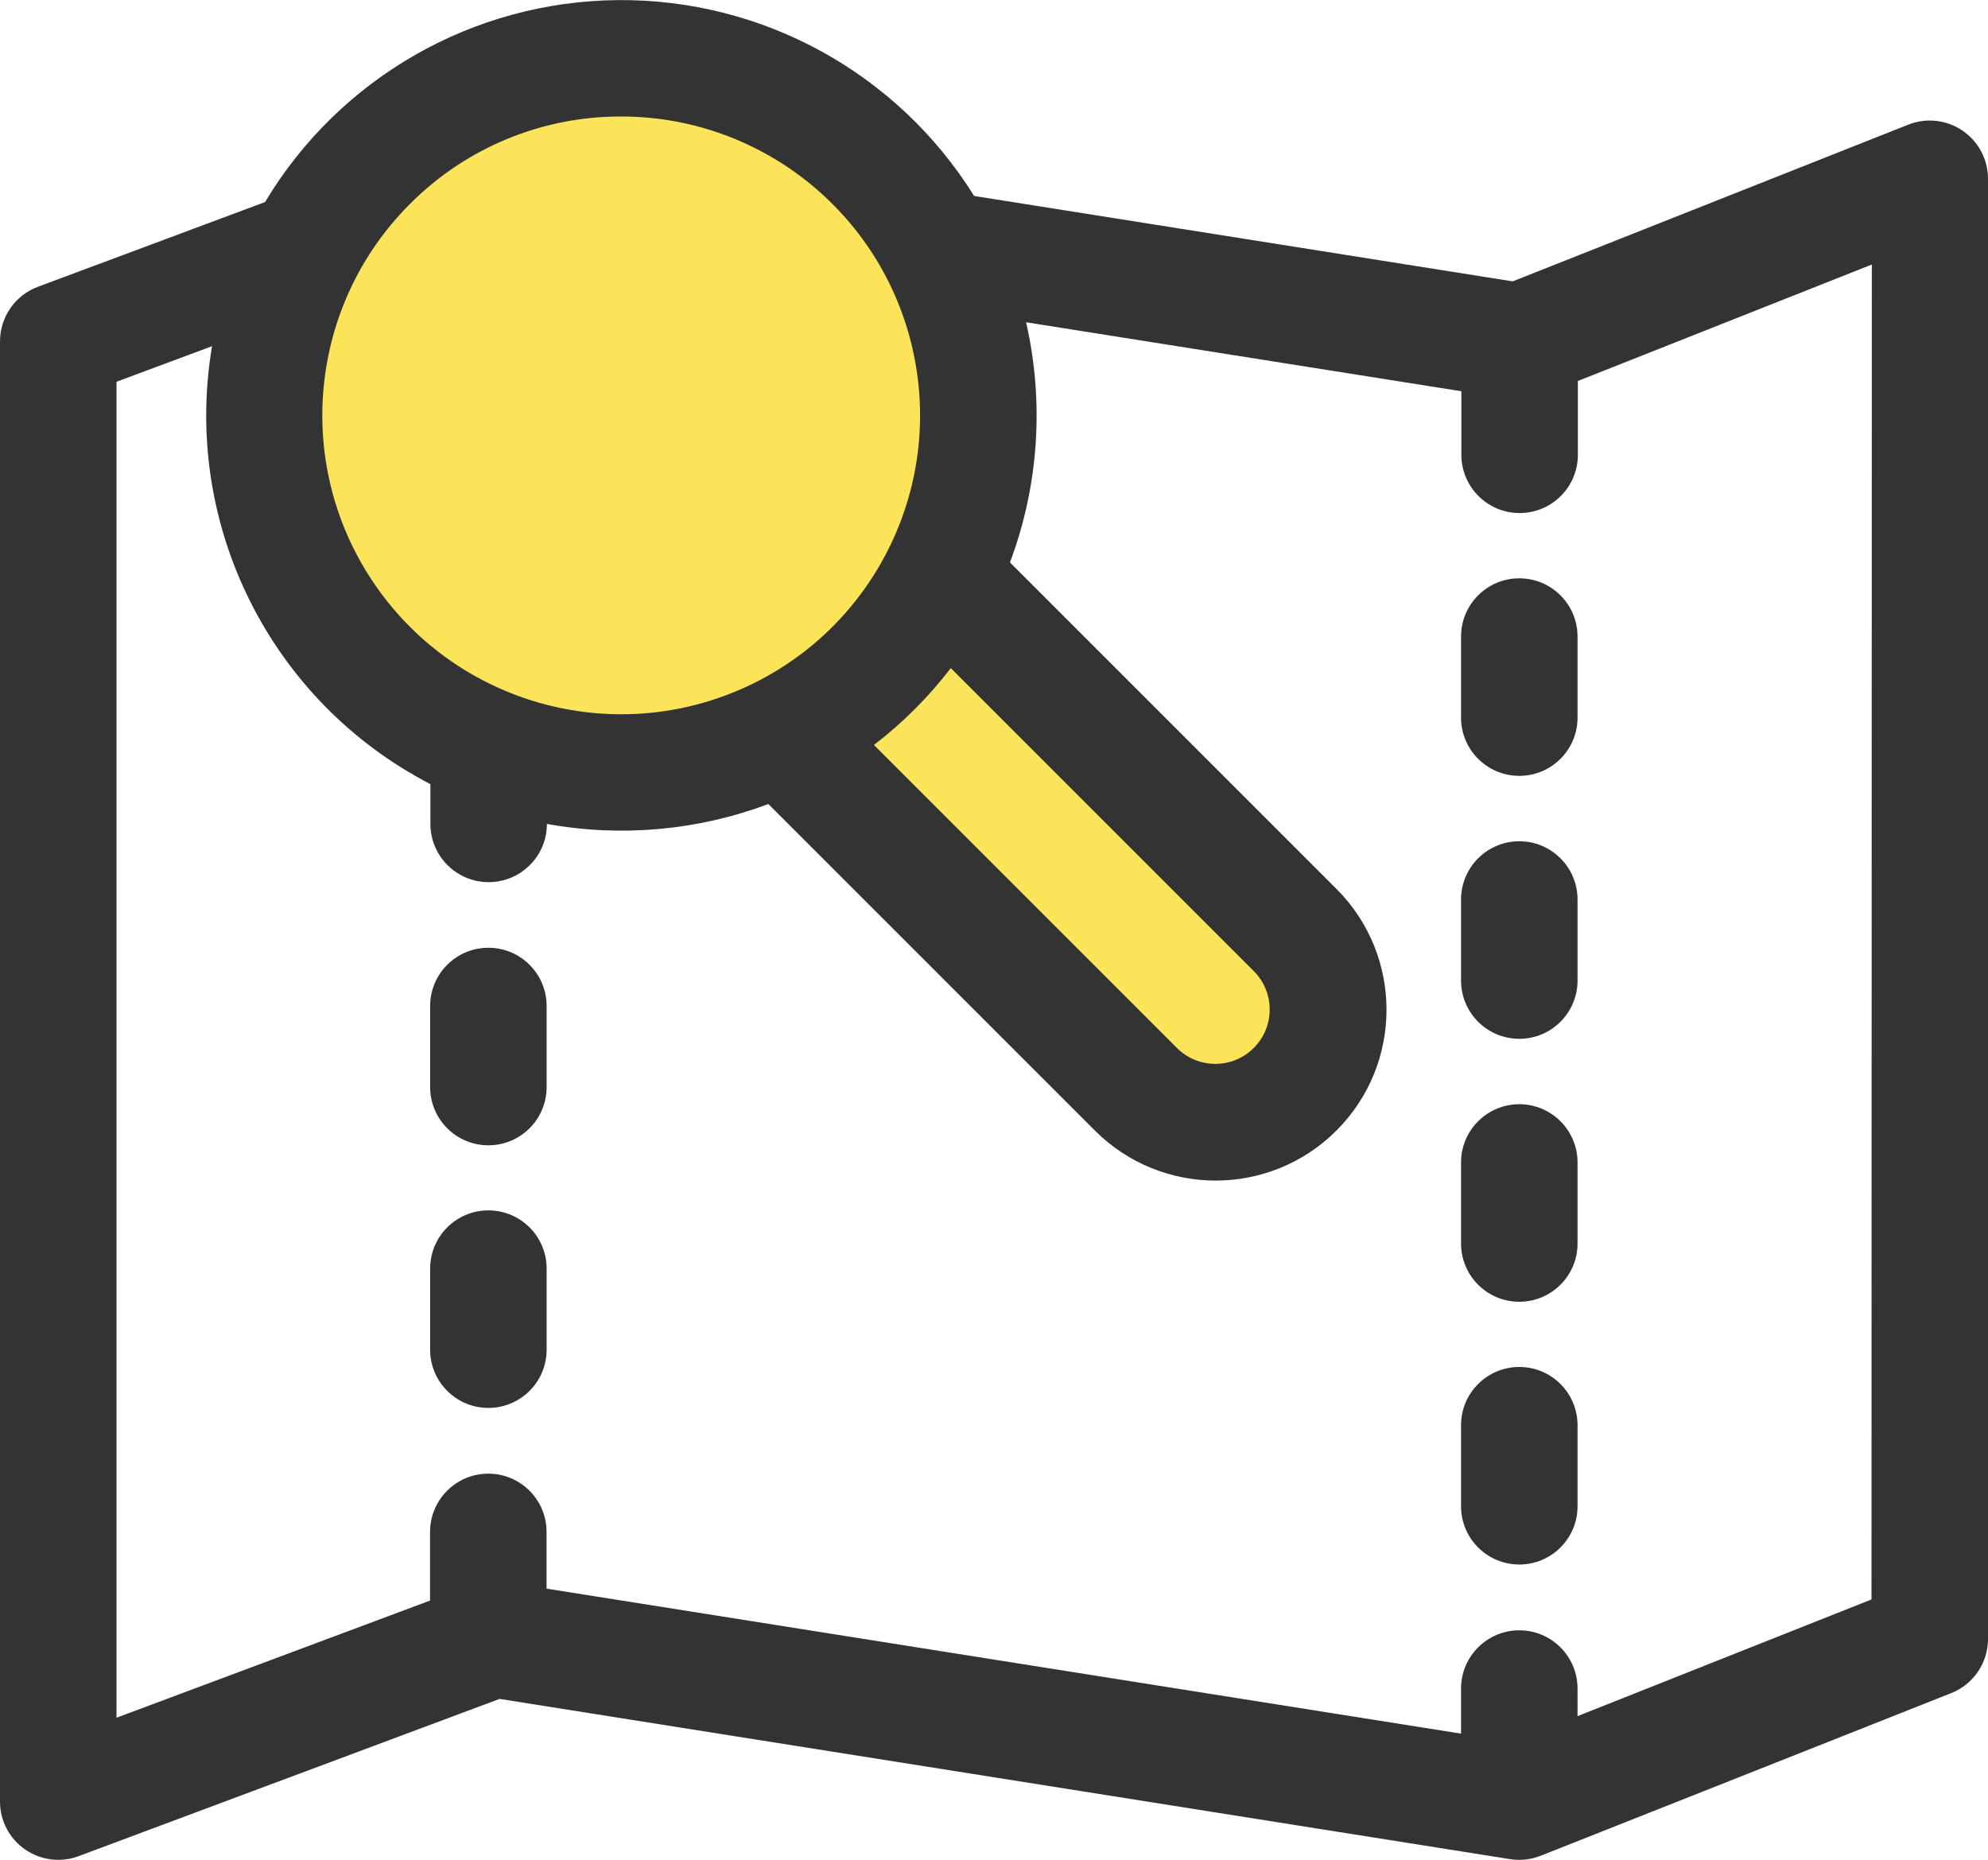
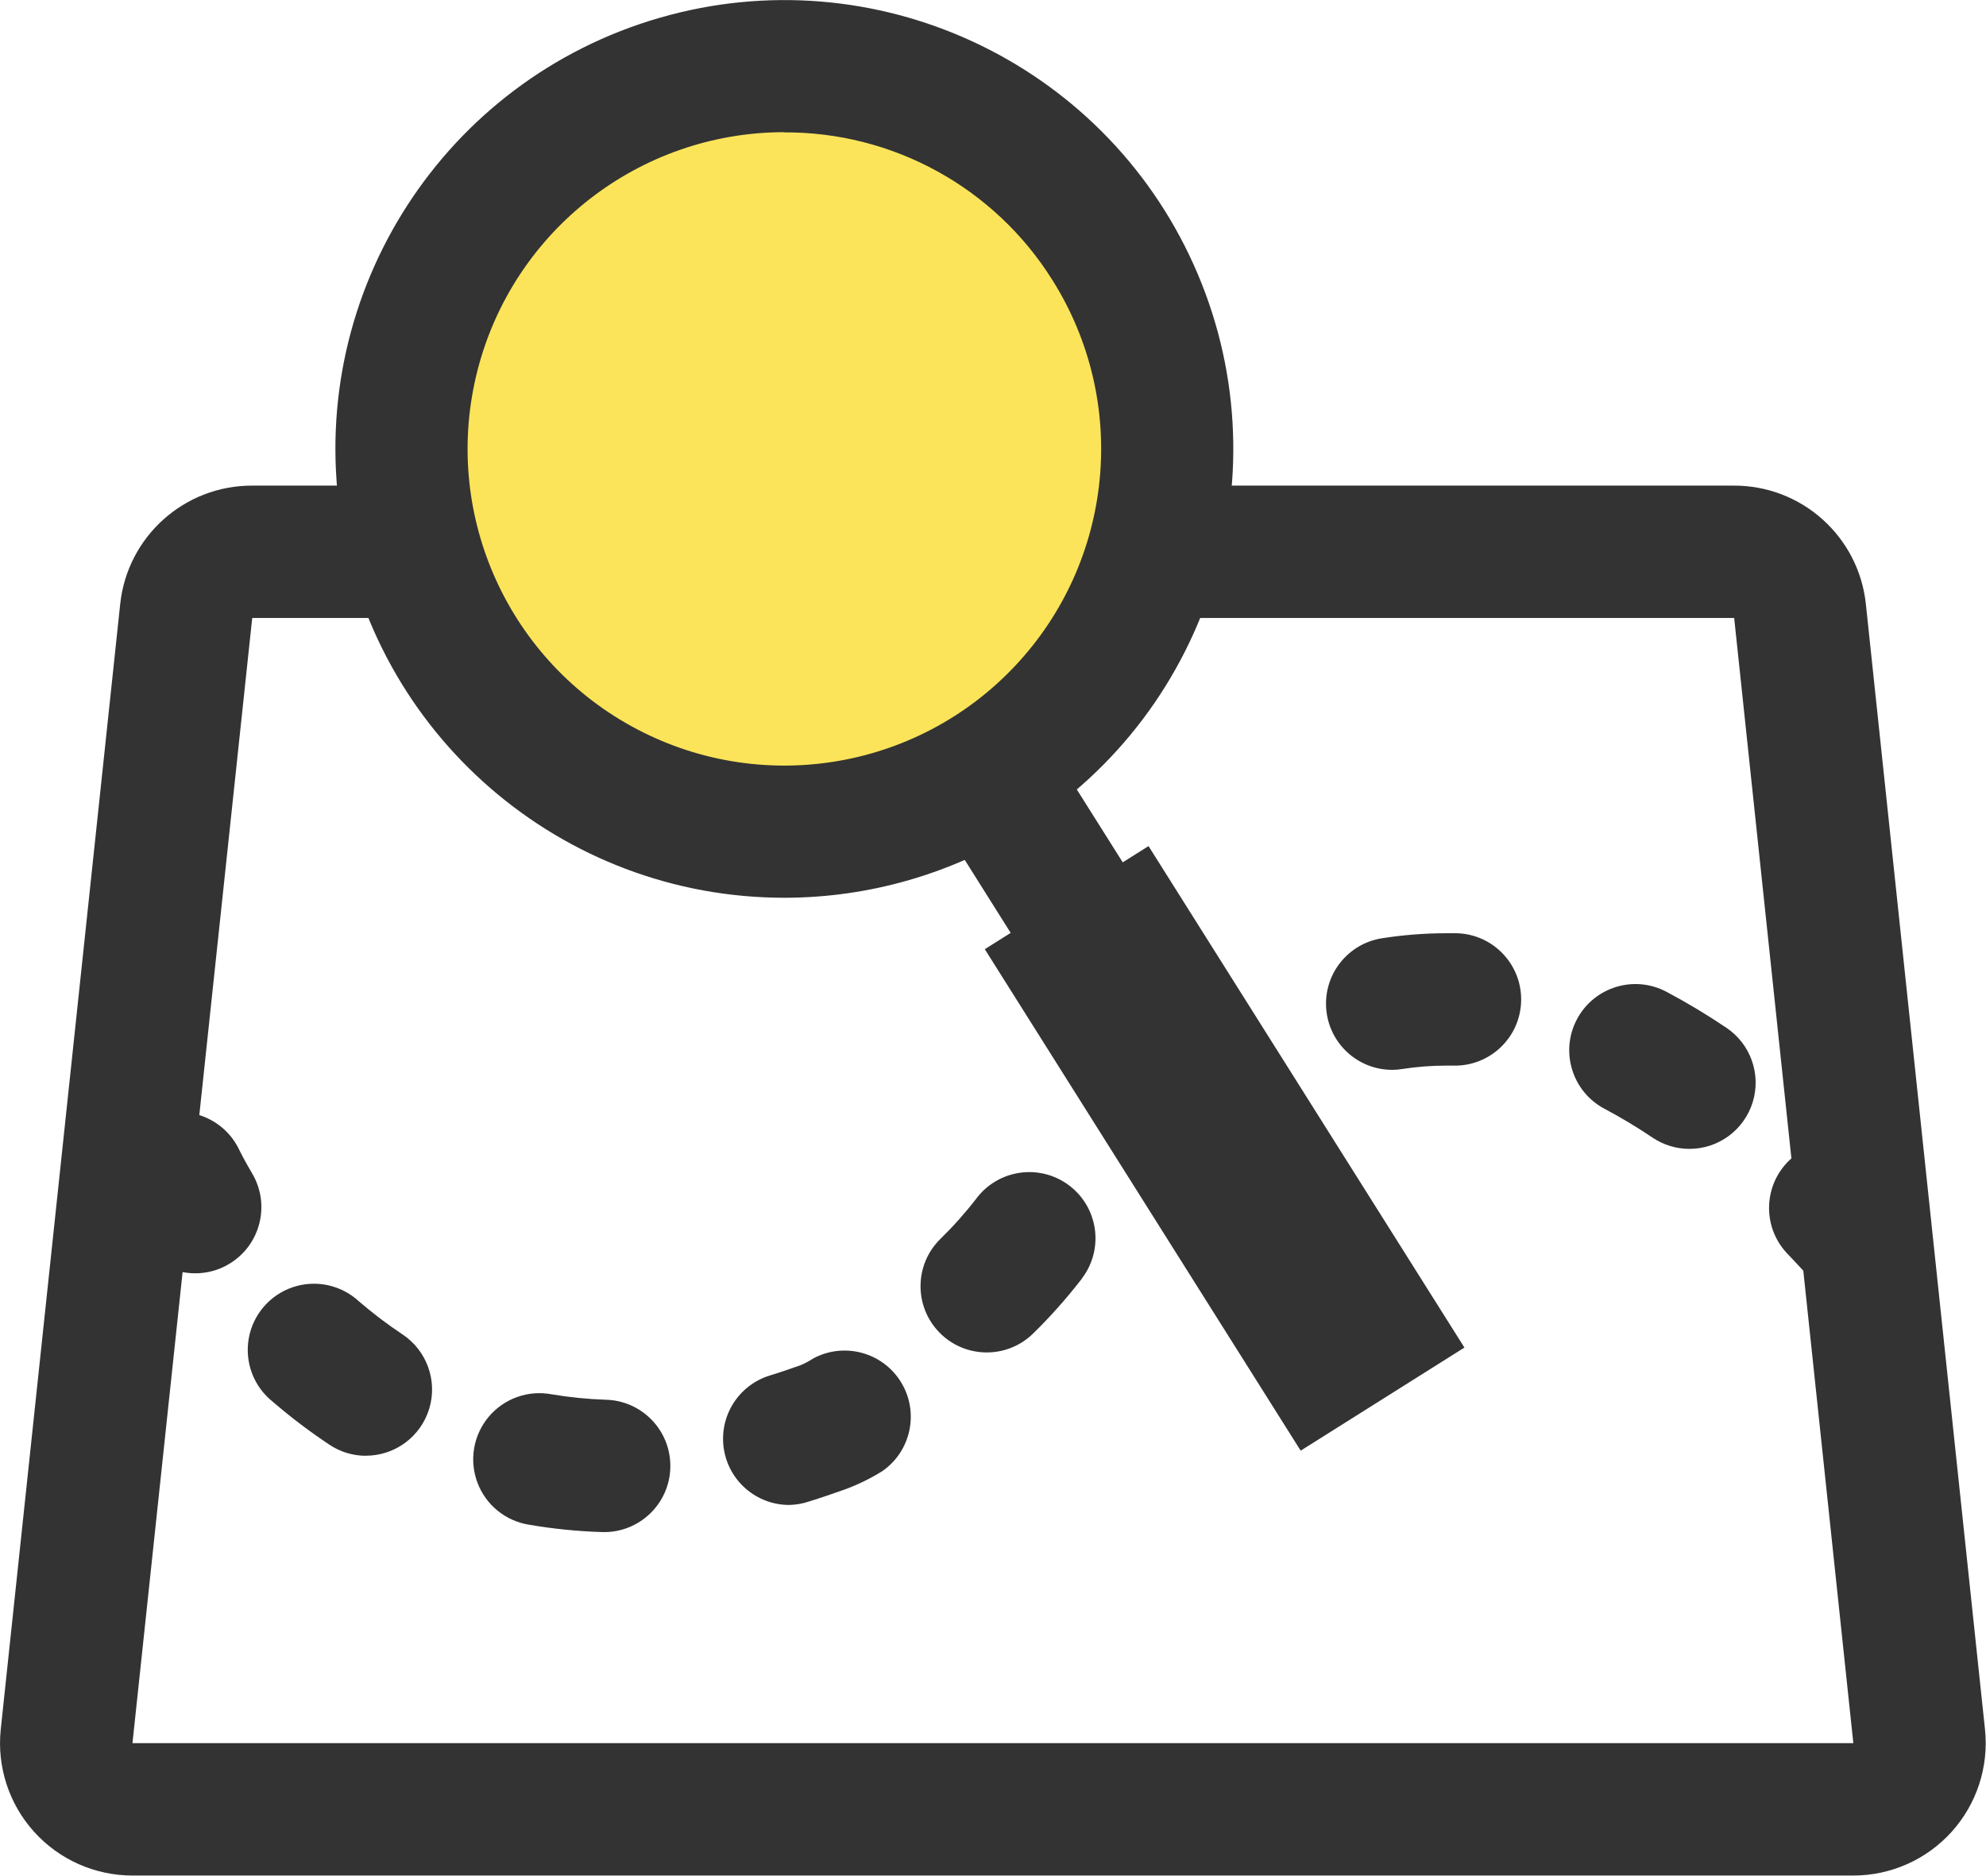
- <svg xmlns="http://www.w3.org/2000/svg" width="30" height="28.066" viewBox="0 0 30 28.066">
-   <g id="bottom_bar_icon1_hover" transform="translate(1404.53 110)">
-     <circle id="Ellipse_63" data-name="Ellipse 63" cx="5" cy="5" r="5" transform="translate(-1400 -109)" fill="#fbe45a" />
-     <path id="Path_480" data-name="Path 480" d="M724.914-43.523l5.537,5.752,1.5-.9.558-1.588-5.752-5.795Z" transform="translate(-2117 -55)" fill="#fbe45a" />
-     <g id="map_1_" data-name="map (1)" transform="translate(-1404.53 -110)">
-       <path id="Path_392" data-name="Path 392" d="M29.615,18.474a.879.879,0,0,0-.818-.09l-5.97,2.365L14.7,19.46A6.269,6.269,0,0,0,4,19.552L.571,20.831A.879.879,0,0,0,0,21.654V43.69a.879.879,0,0,0,1.186.823l6.353-2.373,15.25,2.418a.879.879,0,0,0,.461-.051l6.194-2.454A.879.879,0,0,0,30,41.236V19.2A.879.879,0,0,0,29.615,18.474ZM9.374,18.261a4.51,4.51,0,1,1-3.189,1.321A4.481,4.481,0,0,1,9.374,18.261Zm4.974,8.324,4.572,4.572a.82.82,0,1,1-1.16,1.16l-4.572-4.572a6.295,6.295,0,0,0,1.16-1.16ZM28.242,40.639,23.806,42.4v-.416a.879.879,0,0,0-1.758,0v.68l-13.8-2.188V39.62a.879.879,0,1,0-1.758,0v1.036L1.758,42.424V22.264L3.2,21.727a6.265,6.265,0,0,0,3.295,6.609v.6a.879.879,0,1,0,1.758,0v0a6.3,6.3,0,0,0,3.342-.3l4.927,4.927a2.578,2.578,0,0,0,3.646-3.646l-4.927-4.927a6.309,6.309,0,0,0,.243-3.624l6.569,1.041v.959a.879.879,0,0,0,1.758,0V22.252l4.436-1.757Z" transform="translate(0 -16.503)" fill="#333" />
-       <path id="Path_393" data-name="Path 393" d="M377.172,165.44a.879.879,0,0,0-.879.879v1.223a.879.879,0,1,0,1.758,0v-1.223A.879.879,0,0,0,377.172,165.44Z" transform="translate(-354.245 -156.713)" fill="#333" />
-       <path id="Path_394" data-name="Path 394" d="M377.172,233.161a.879.879,0,0,0-.879.879v1.223a.879.879,0,0,0,1.758,0V234.04A.879.879,0,0,0,377.172,233.161Z" transform="translate(-354.245 -220.466)" fill="#333" />
-       <path id="Path_395" data-name="Path 395" d="M377.172,300.882a.879.879,0,0,0-.879.879v1.223a.879.879,0,0,0,1.758,0v-1.223A.879.879,0,0,0,377.172,300.882Z" transform="translate(-354.245 -284.219)" fill="#333" />
-       <path id="Path_396" data-name="Path 396" d="M377.172,368.6a.879.879,0,0,0-.879.879v1.223a.879.879,0,0,0,1.758,0v-1.223A.879.879,0,0,0,377.172,368.6Z" transform="translate(-354.245 -347.972)" fill="#333" />
-       <path id="Path_397" data-name="Path 397" d="M111.654,260.583a.879.879,0,0,0-.879.879v1.223a.879.879,0,0,0,1.758,0v-1.223A.879.879,0,0,0,111.654,260.583Z" transform="translate(-104.284 -246.281)" fill="#333" />
-       <path id="Path_398" data-name="Path 398" d="M111.654,328.3a.879.879,0,0,0-.879.879v1.223a.879.879,0,0,0,1.758,0v-1.223A.879.879,0,0,0,111.654,328.3Z" transform="translate(-104.284 -310.035)" fill="#333" />
+ <svg xmlns="http://www.w3.org/2000/svg" width="30" height="28.337" viewBox="0 0 30 28.337">
+   <g id="_Tab_Bar_icon1_hover" data-name=" Tab Bar_icon1_hover" transform="translate(-867.24 -158.836)">
+     <g id="Group_326" data-name="Group 326">
+       <path id="Path_510" data-name="Path 510" d="M895.236,187.173H869.245a2,2,0,0,1-1.994-2.206l1.805-17.007a2,2,0,0,1,1.994-1.787h3.774v2H871.05l-1.809,17,25.995,0-1.8-17-10.32,0v-2h10.316a2,2,0,0,1,1.993,1.787l1.8,17.007a2,2,0,0,1-1.993,2.206Z" fill="#333" />
+     </g>
+     <g id="Group_330" data-name="Group 330">
+       <g id="Group_327" data-name="Group 327">
+         <circle id="Ellipse_108" data-name="Ellipse 108" cx="5.785" cy="5.785" r="5.785" transform="translate(873.299 159.835)" fill="#fbe45a" />
+         <path id="Path_511" data-name="Path 511" d="M879.1,172.4a6.781,6.781,0,1,1,3.6-1.042A6.787,6.787,0,0,1,879.1,172.4Zm-.019-11.567a4.785,4.785,0,1,0,4.056,2.234A4.753,4.753,0,0,0,879.077,160.836Z" fill="#333" />
+       </g>
+       <g id="Group_328" data-name="Group 328">
+         <path id="Path_512" data-name="Path 512" d="M883.829,174.151a1,1,0,0,1-.848-.467l-1.422-2.26a1,1,0,1,1,1.692-1.065l1.423,2.259a1,1,0,0,1-.845,1.533Z" fill="#333" />
+       </g>
+       <g id="Group_329" data-name="Group 329">
+         <rect id="Rectangle_212" data-name="Rectangle 212" width="2.923" height="8.954" transform="translate(882.116 173.177) rotate(-32.202)" fill="#333" />
+       </g>
+     </g>
+     <g id="Group_337" data-name="Group 337">
+       <g id="Group_332" data-name="Group 332">
+         <g id="Group_331" data-name="Group 331">
+           <path id="Path_513" data-name="Path 513" d="M870.189,178.074a1,1,0,0,1-.862-.49c-.191-.323-.283-.524-.283-.524a1,1,0,0,1,1.813-.845c.01.021.074.151.192.35a1,1,0,0,1-.352,1.37A.988.988,0,0,1,870.189,178.074Z" fill="#333" />
+         </g>
+       </g>
+       <g id="Group_334" data-name="Group 334">
+         <g id="Group_333" data-name="Group 333">
+           <path id="Path_514" data-name="Path 514" d="M876.35,181.983h-.033a7.98,7.98,0,0,1-1.083-.11,1,1,0,1,1,.338-1.971,6.132,6.132,0,0,0,.81.082,1,1,0,0,1-.032,2Zm7.24-3.838-.02.026a8.018,8.018,0,0,1-.724.813,1,1,0,1,1-1.4-1.43,5.856,5.856,0,0,0,.542-.609,1,1,0,0,1,1.6,1.2Zm-4.426,3.429a1,1,0,0,1-.295-1.956c.152-.046.307-.1.463-.155a1.093,1.093,0,0,0,.188-.1,1,1,0,0,1,1.048,1.7,3.1,3.1,0,0,1-.553.272c-.187.067-.372.13-.555.187A1.016,1.016,0,0,1,879.164,181.574Zm-6.394-.743a.993.993,0,0,1-.552-.166,8.735,8.735,0,0,1-.857-.65,1,1,0,1,1,1.3-1.518,6.626,6.626,0,0,0,.659.5,1,1,0,0,1-.553,1.833Zm9.356-2.562h0Zm10.633-2.075a.994.994,0,0,1-.556-.17,8.155,8.155,0,0,0-.726-.436,1,1,0,0,1,.935-1.768,10.1,10.1,0,0,1,.906.544,1,1,0,0,1-.559,1.83ZM888.269,175a1,1,0,0,1-.153-1.988,6.293,6.293,0,0,1,.968-.076l.156,0a1,1,0,1,1-.044,2l-.112,0a4.363,4.363,0,0,0-.66.051A.911.911,0,0,1,888.269,175Z" fill="#333" />
+         </g>
+       </g>
+       <g id="Group_336" data-name="Group 336">
+         <g id="Group_335" data-name="Group 335">
+           <path id="Path_515" data-name="Path 515" d="M895.288,178.434a1,1,0,0,1-.74-.326c-.109-.119-.216-.234-.323-.346a1,1,0,0,1,1.441-1.386q.178.186.36.385a1,1,0,0,1-.738,1.673Z" fill="#333" />
+         </g>
+       </g>
    </g>
  </g>
</svg>
